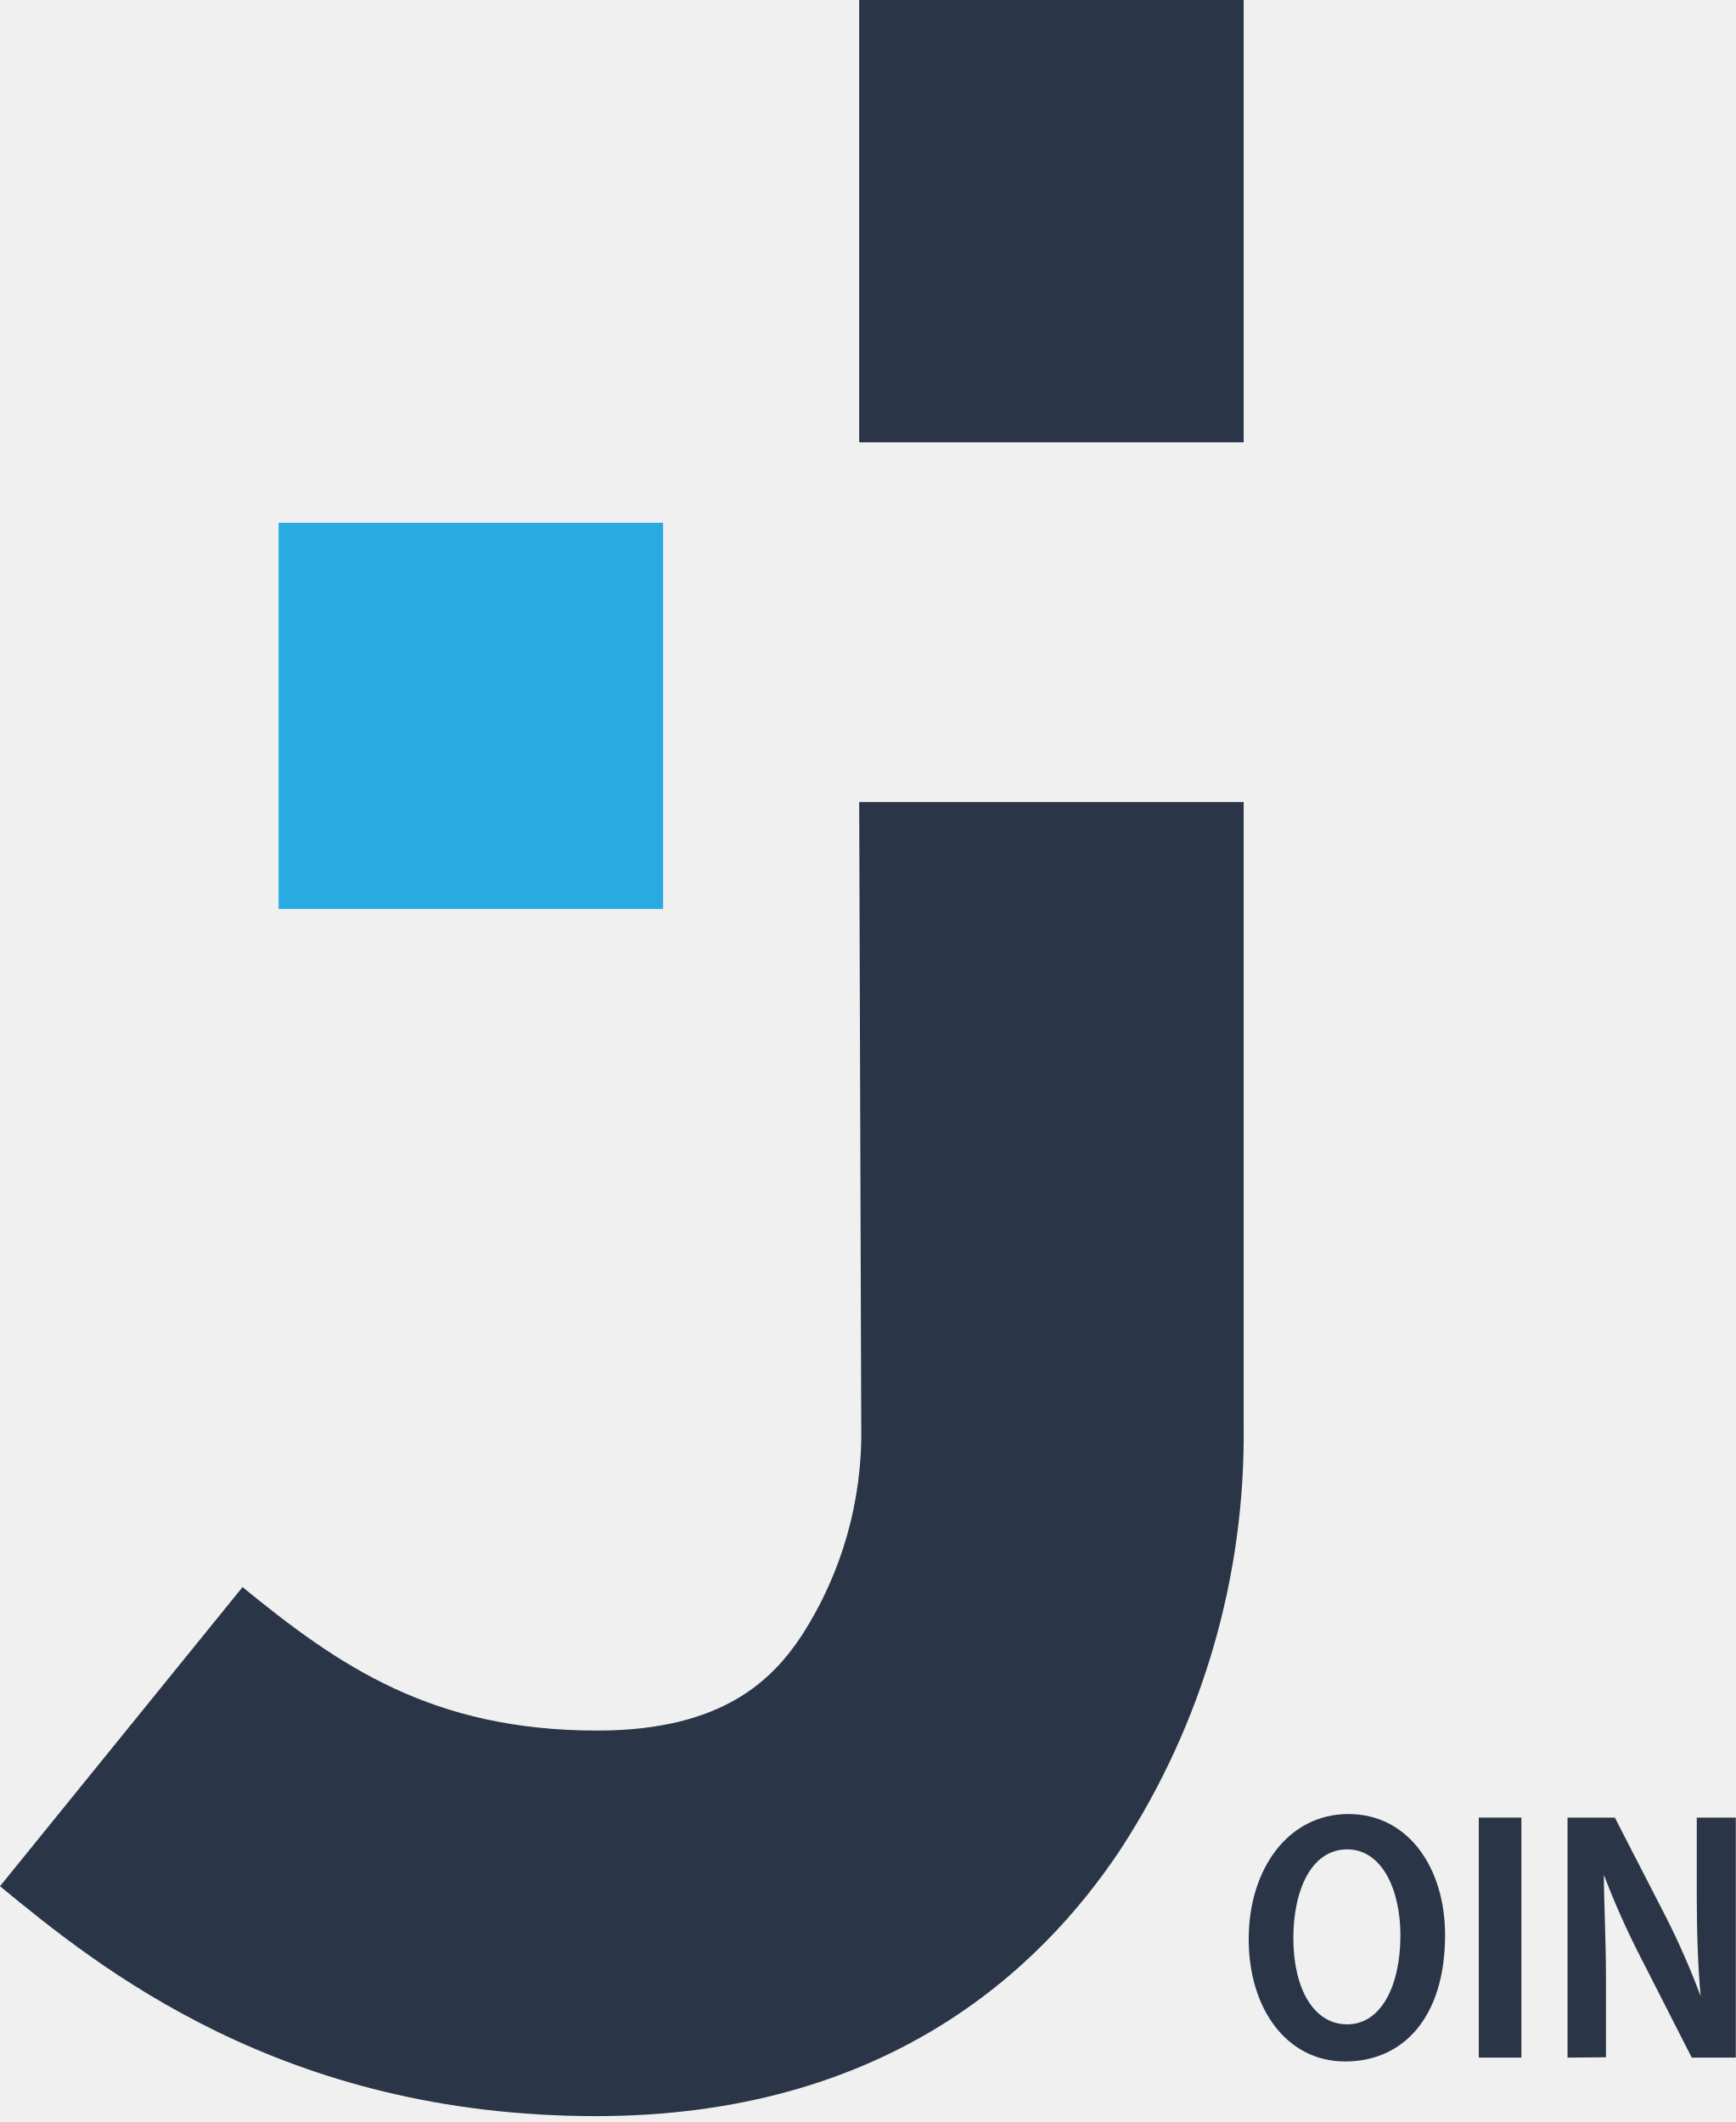
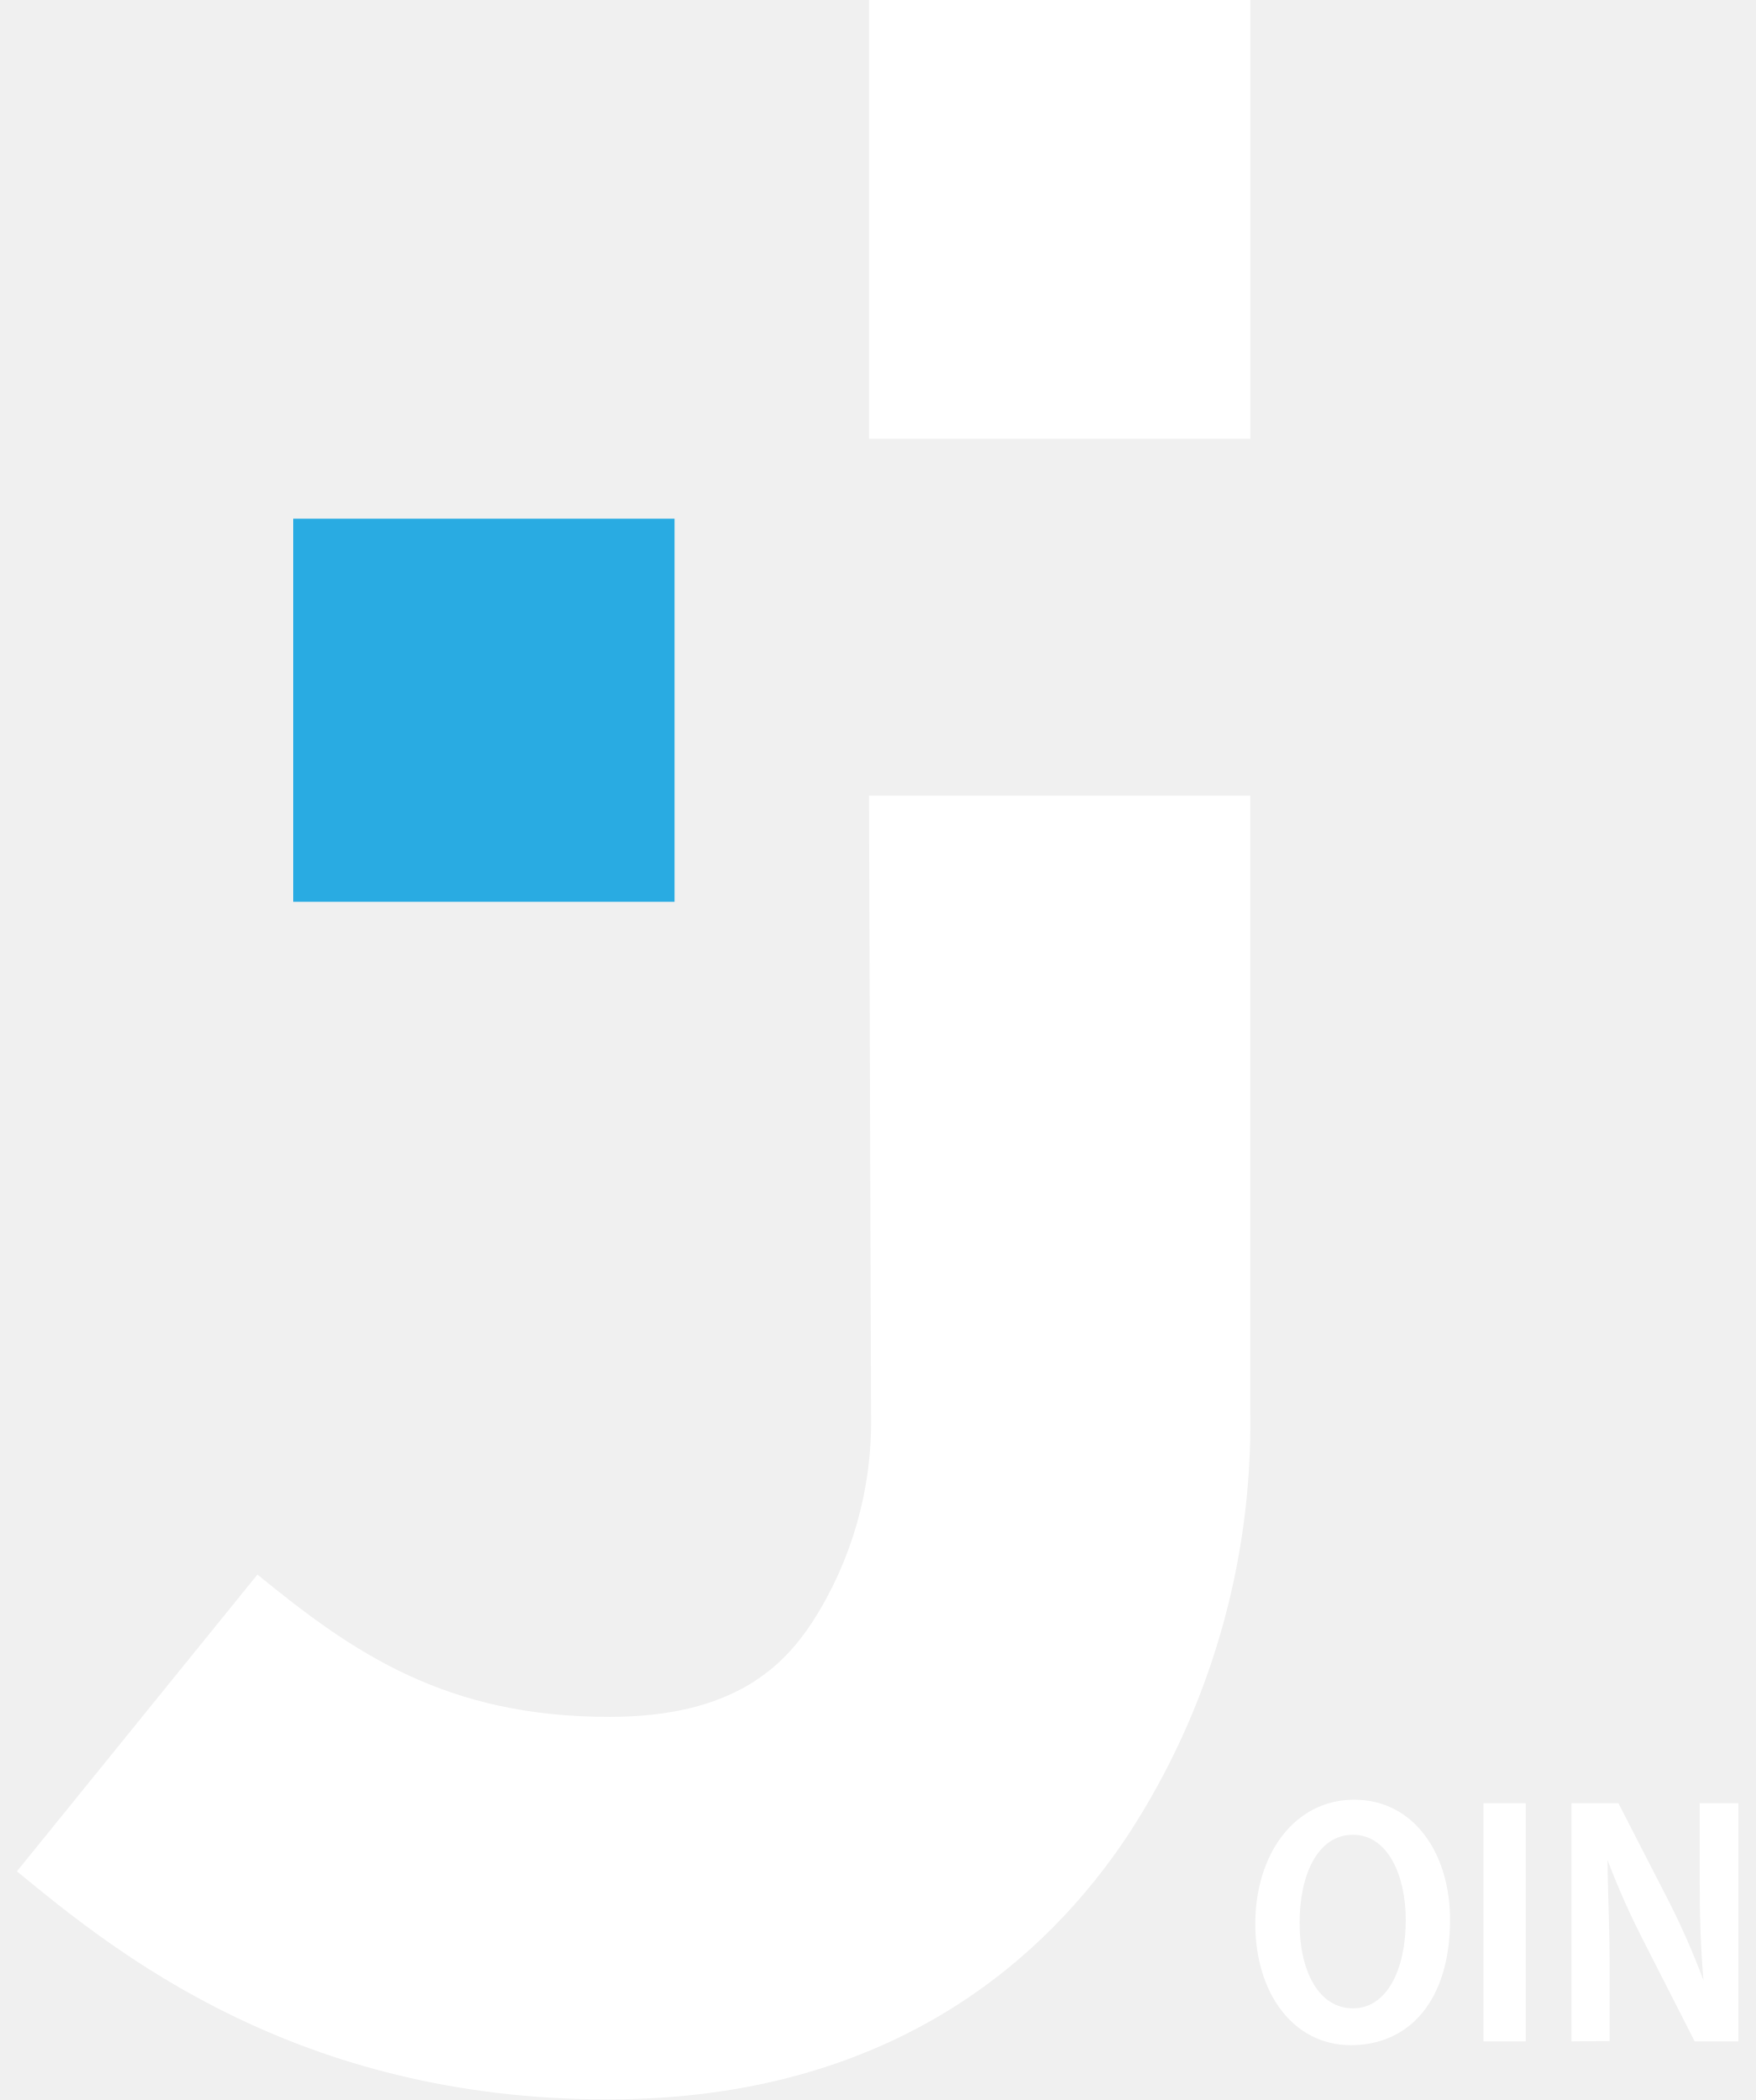
- <svg xmlns="http://www.w3.org/2000/svg" width="274" height="335" viewBox="0 0 274 335" fill="none">
-   <path d="M196.314 0H135.623V69.825H196.314V0Z" fill="#2A3647" />
-   <path d="M135.623 126.614H196.315V225.091C196.592 248.787 189.848 272.031 176.94 291.868C164.195 311.141 139.591 334.072 94.072 334.072C44.492 334.072 15.593 310.626 0 297.777L38.282 250.554C53.502 262.981 68.162 273.204 94.306 273.204C114.101 273.204 121.99 265.138 126.612 258.104C132.896 248.334 136.146 236.908 135.95 225.279L135.623 126.614Z" fill="#2A3647" />
-   <path d="M104.67 82.533H43.978V143.495H104.67V82.533Z" fill="#29ABE2" />
-   <path d="M228.108 305.467C228.108 318.456 221.525 325.444 212.328 325.444C203.131 325.444 197.108 317.143 197.108 306.123C197.108 295.103 203.318 286.381 212.842 286.381C222.366 286.381 228.108 294.962 228.108 305.467ZM204.158 305.983C204.158 313.814 207.286 319.582 212.655 319.582C218.024 319.582 221.058 313.486 221.058 305.514C221.058 298.526 218.257 291.961 212.655 291.961C207.053 291.961 204.158 298.292 204.158 305.983Z" fill="#2A3647" />
-   <path d="M240.153 286.944V324.834H233.43V286.944H240.153Z" fill="#2A3647" />
-   <path d="M247.436 324.834V286.944H254.905L262.935 302.56C265.002 306.643 266.842 310.838 268.444 315.127V315.127C268.024 310.438 267.837 305.045 267.837 299.042V286.944H274V324.834H267.044L258.92 308.89C256.77 304.702 254.853 300.397 253.178 295.994V295.994C253.178 300.684 253.505 305.983 253.505 312.501V324.787L247.436 324.834Z" fill="#2A3647" />
+ <svg xmlns="http://www.w3.org/2000/svg" width="102" height="122" viewBox="0 0 102 122" fill="none">
+   <path d="M72.655 0H50.497V25.492H72.655V0Z" fill="white" />
+   <path d="M50.497 46.225H72.655V82.178C72.756 90.829 70.294 99.315 65.582 106.557C60.928 113.594 51.946 121.966 35.328 121.966C17.226 121.966 6.676 113.406 0.983 108.715L14.959 91.474C20.516 96.011 25.868 99.743 35.413 99.743C42.64 99.743 45.52 96.799 47.208 94.231C49.502 90.664 50.688 86.492 50.617 82.246L50.497 46.225Z" fill="white" />
+   <path d="M39.197 30.132H17.039V52.388H39.197V30.132Z" fill="#29ABE2" />
+   <path d="M84.262 111.522C84.262 116.265 81.859 118.815 78.501 118.815C75.144 118.815 72.945 115.785 72.945 111.762C72.945 107.739 75.212 104.554 78.689 104.554C82.166 104.554 84.262 107.687 84.262 111.522ZM75.519 111.711C75.519 114.57 76.66 116.675 78.621 116.675C80.581 116.675 81.689 114.45 81.689 111.539C81.689 108.988 80.666 106.592 78.621 106.592C76.575 106.592 75.519 108.903 75.519 111.711Z" fill="white" />
+   <path d="M88.66 104.76V118.593H86.205V104.76H88.66Z" fill="white" />
+   <path d="M91.319 118.593V104.76H94.046L96.977 110.461C97.732 111.952 98.403 113.483 98.989 115.049C98.835 113.337 98.767 111.368 98.767 109.177V104.76H101.017V118.593H98.477L95.511 112.772C94.726 111.243 94.026 109.671 93.415 108.064C93.415 109.776 93.534 111.711 93.534 114.09V118.576L91.319 118.593Z" fill="white" />
</svg>
